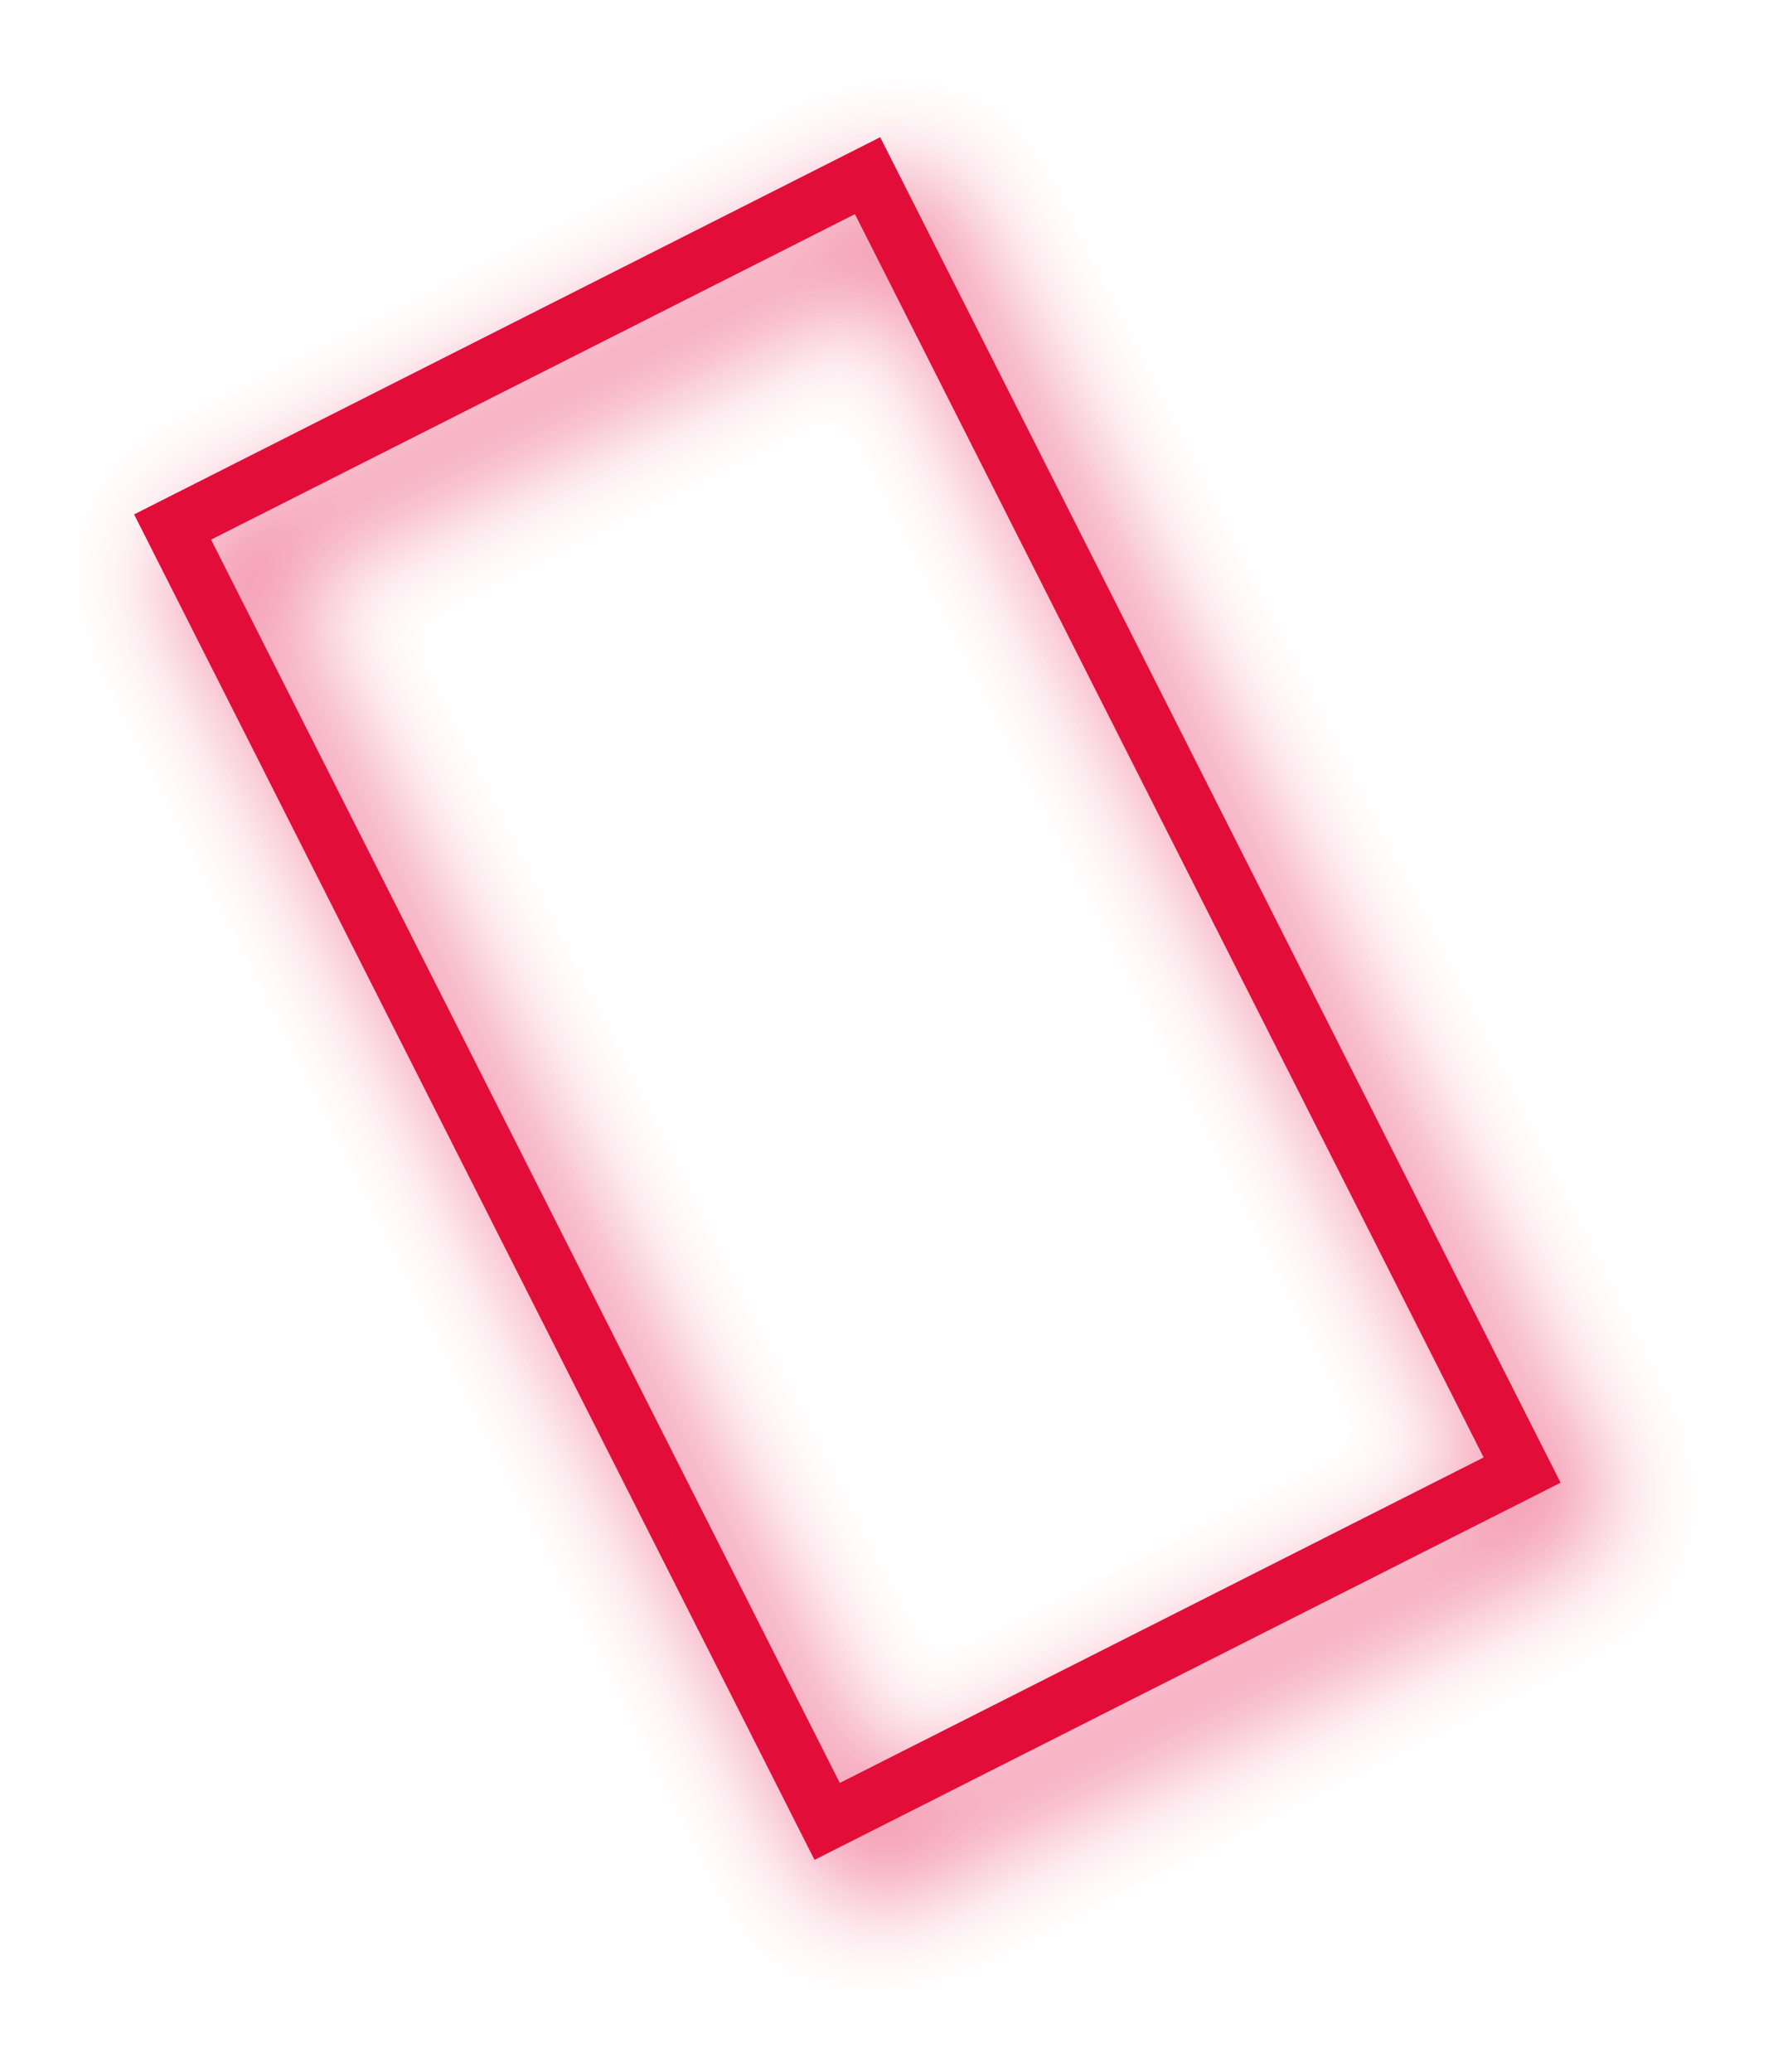
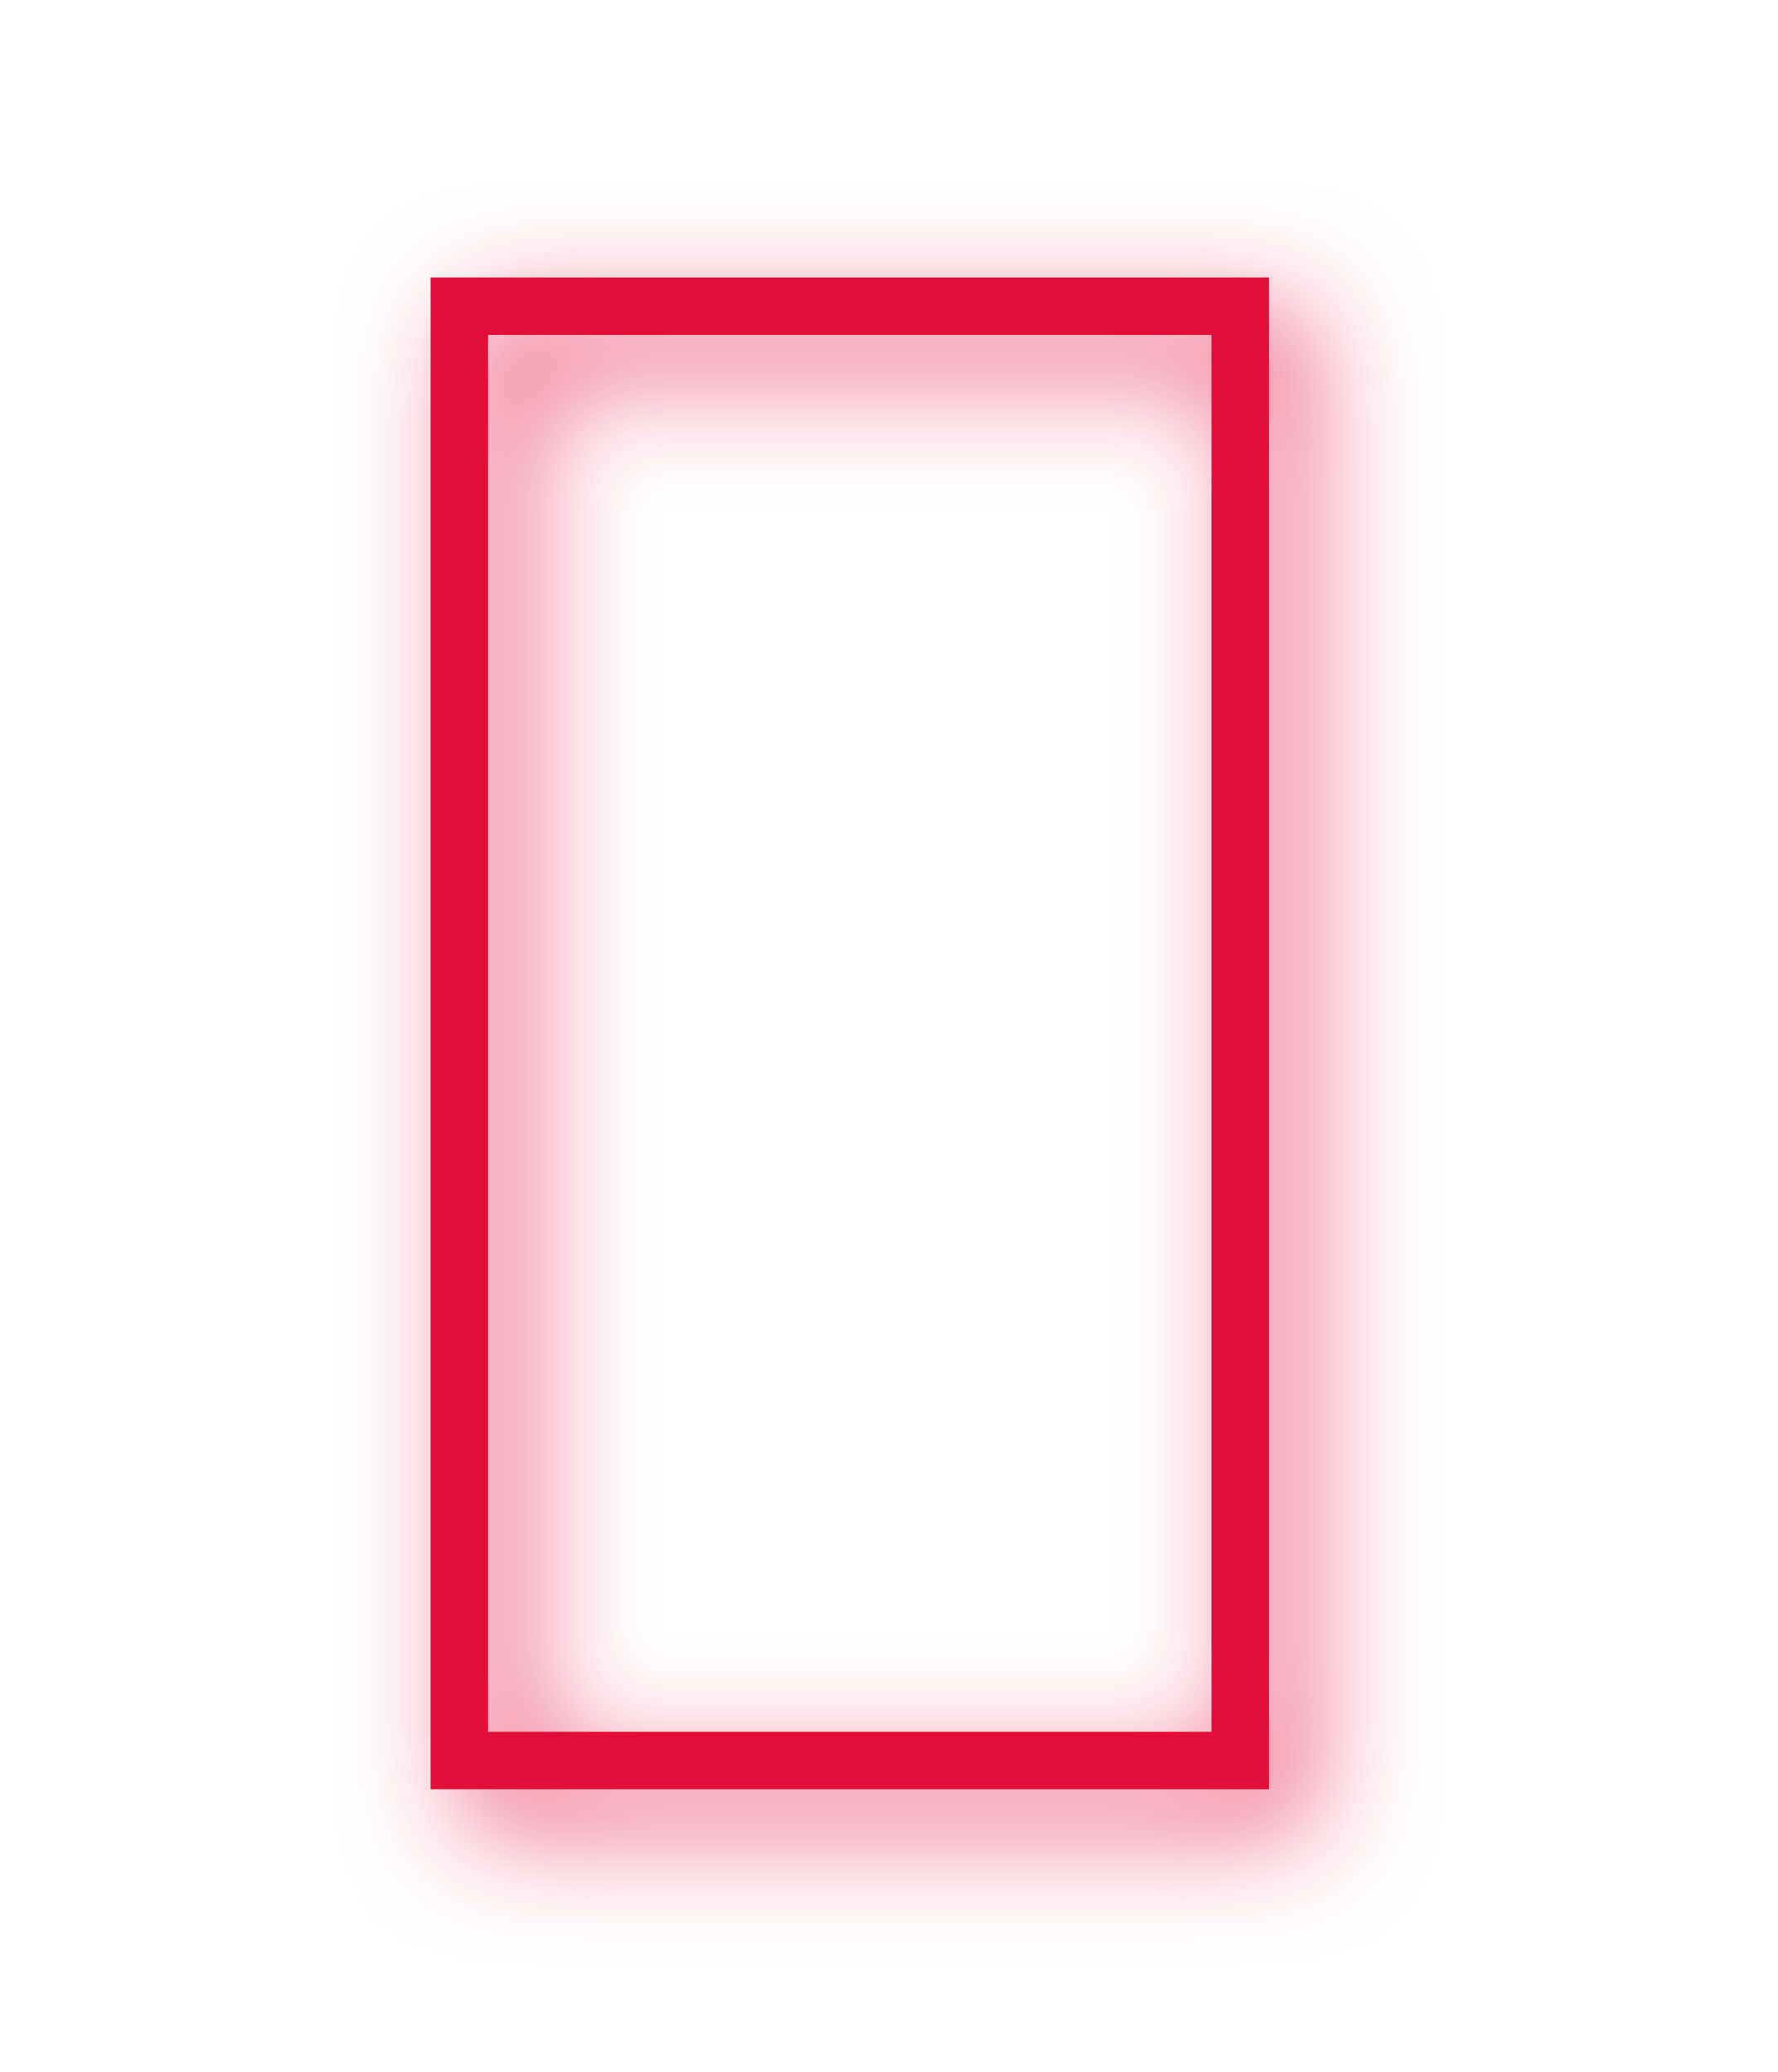
<svg xmlns="http://www.w3.org/2000/svg" width="464.457" height="541.372" viewBox="0 0 464.457 541.372">
  <defs>
    <filter id="Rect" x="0" y="0" width="464.457" height="541.372" filterUnits="userSpaceOnUse">
      <feOffset dx="10" dy="10" input="SourceAlpha" />
      <feGaussianBlur stdDeviation="15" result="blur" />
      <feFlood flood-color="#e20f37" flood-opacity="0.741" />
      <feComposite operator="in" in2="blur" />
      <feComposite in="SourceGraphic" />
    </filter>
  </defs>
  <g transform="matrix(1, 0, 0, 1, 0, 0)" filter="url(#Rect)">
-     <rect id="Rect-2" data-name="Rect" width="204" height="380" transform="matrix(0.89, -0.45, 0.45, 0.89, 45.09, 137.7)" fill="none" stroke="#e20f37" stroke-width="15" />
+     <rect id="Rect-2" data-name="Rect" width="204" height="380" transform="translate(120 80)" fill="none" stroke="#e20f37" stroke-width="15" />
  </g>
</svg>
